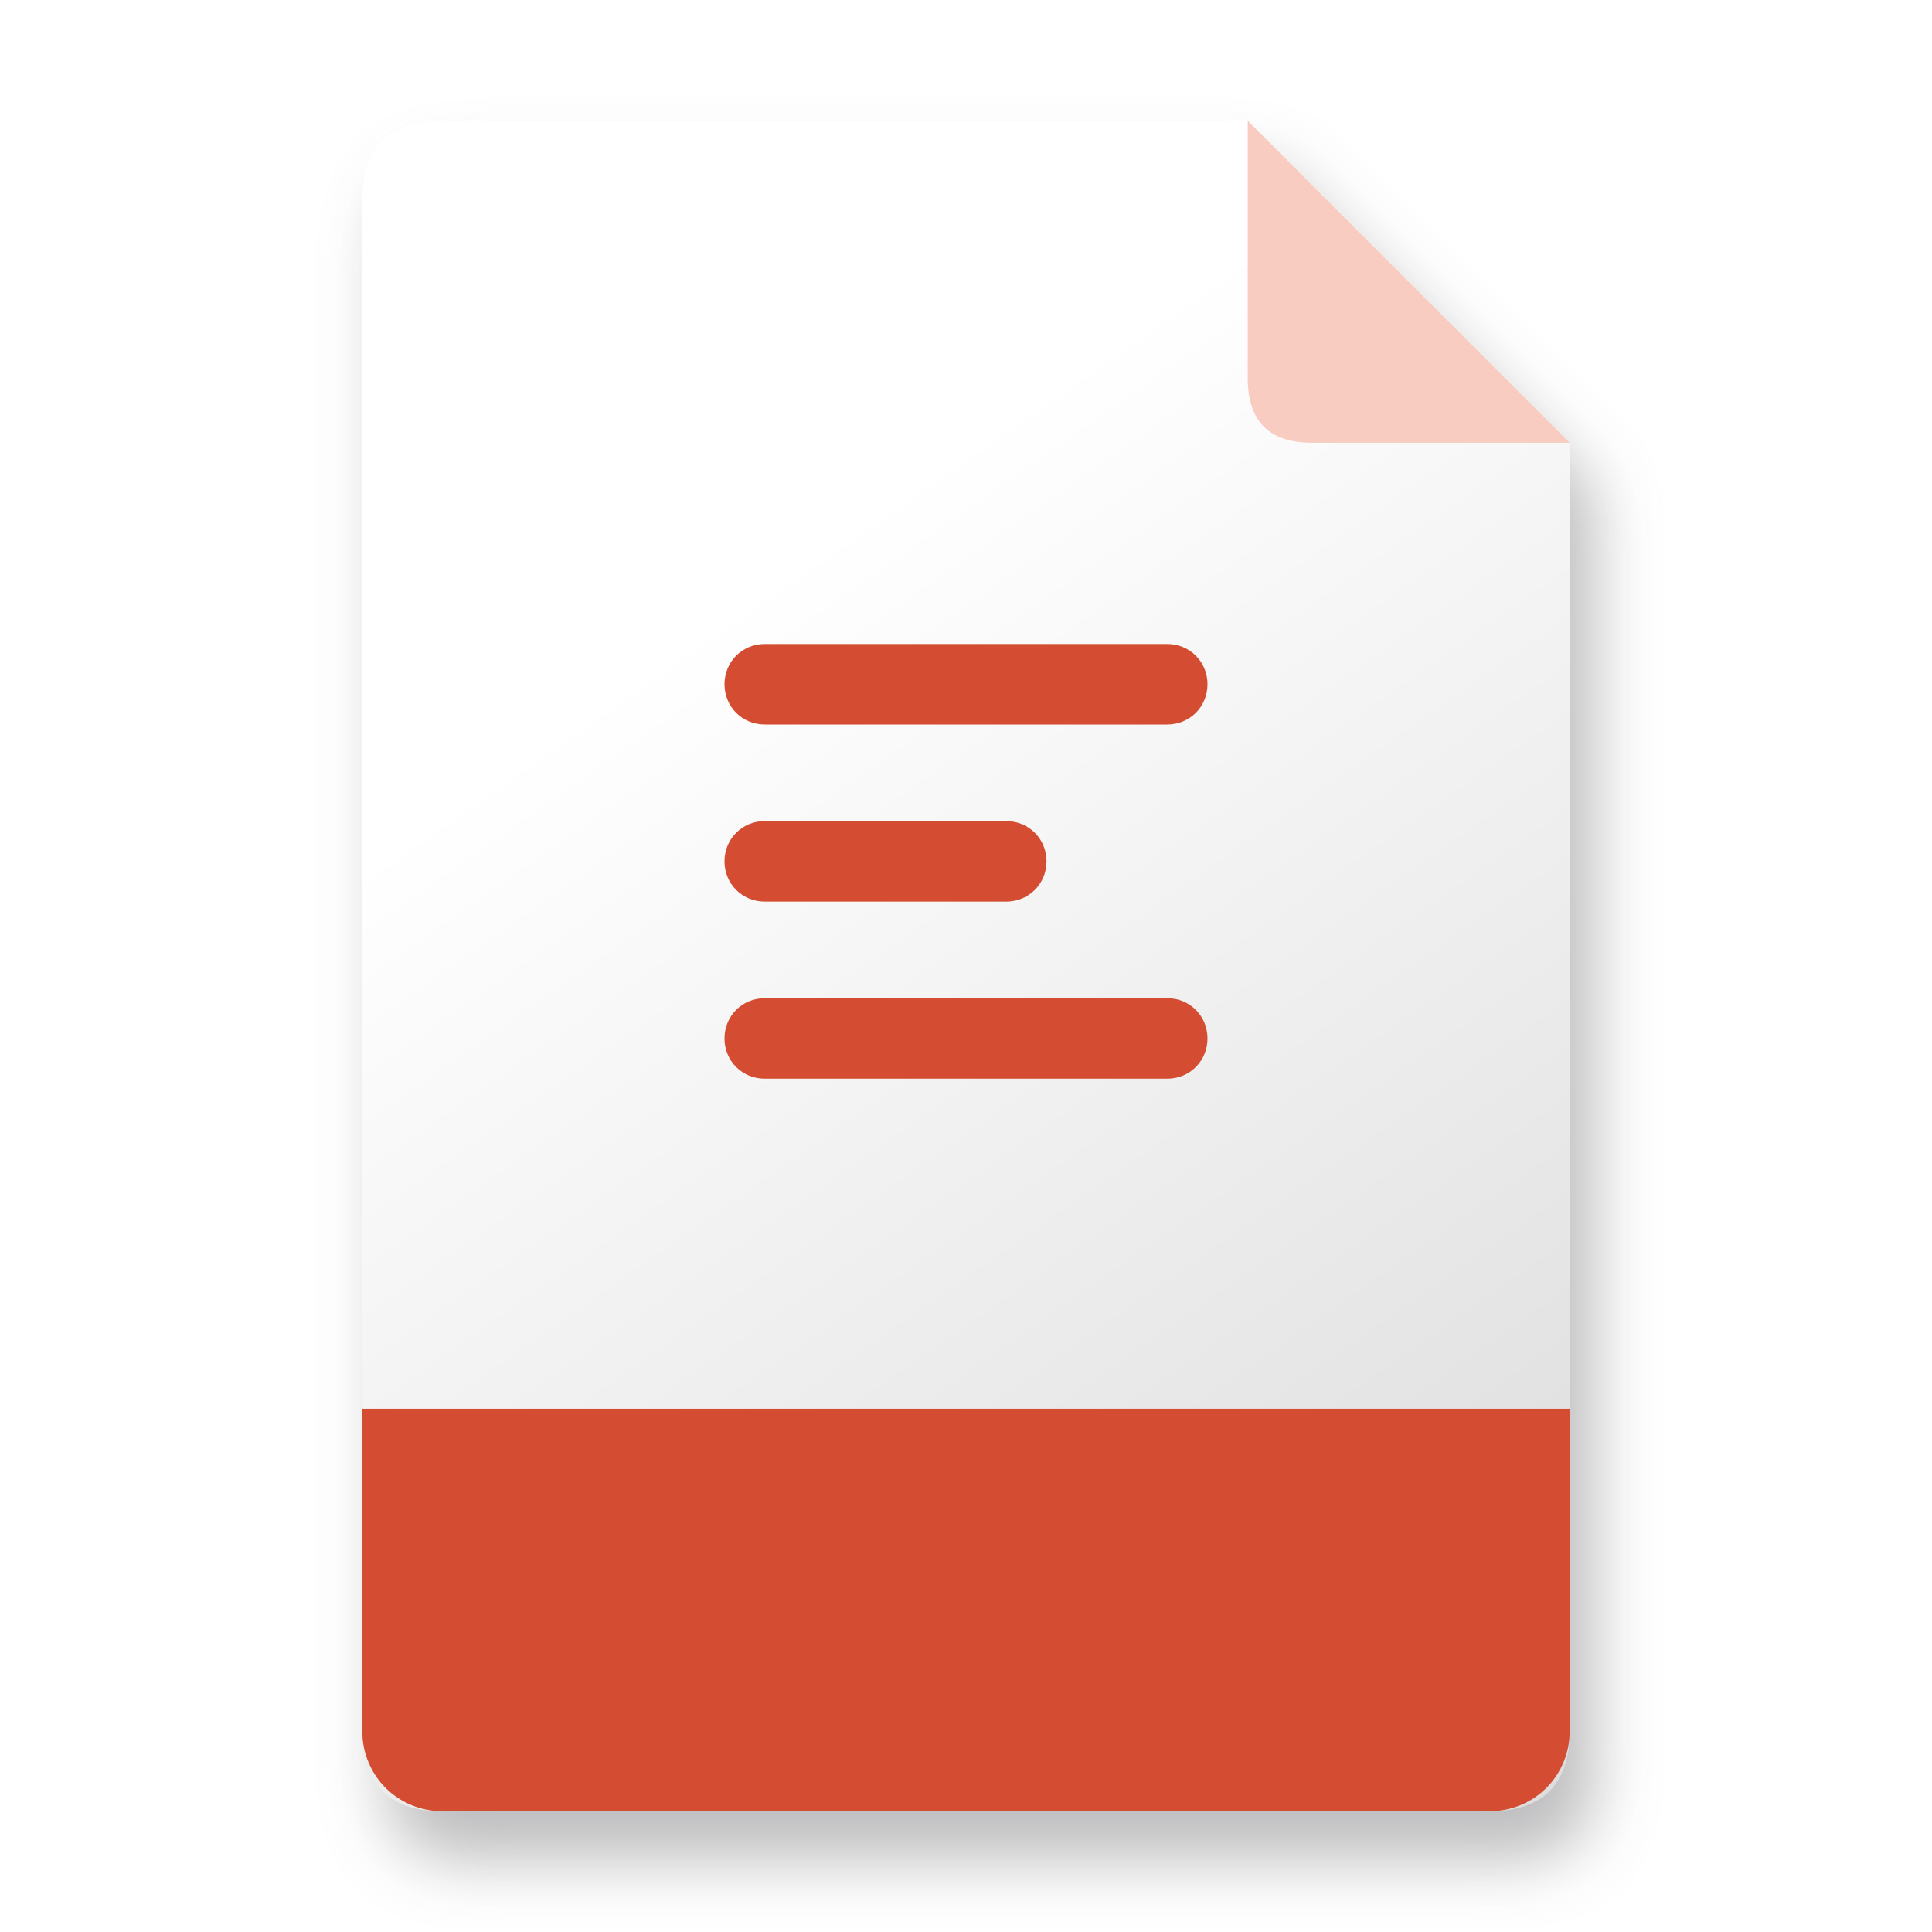
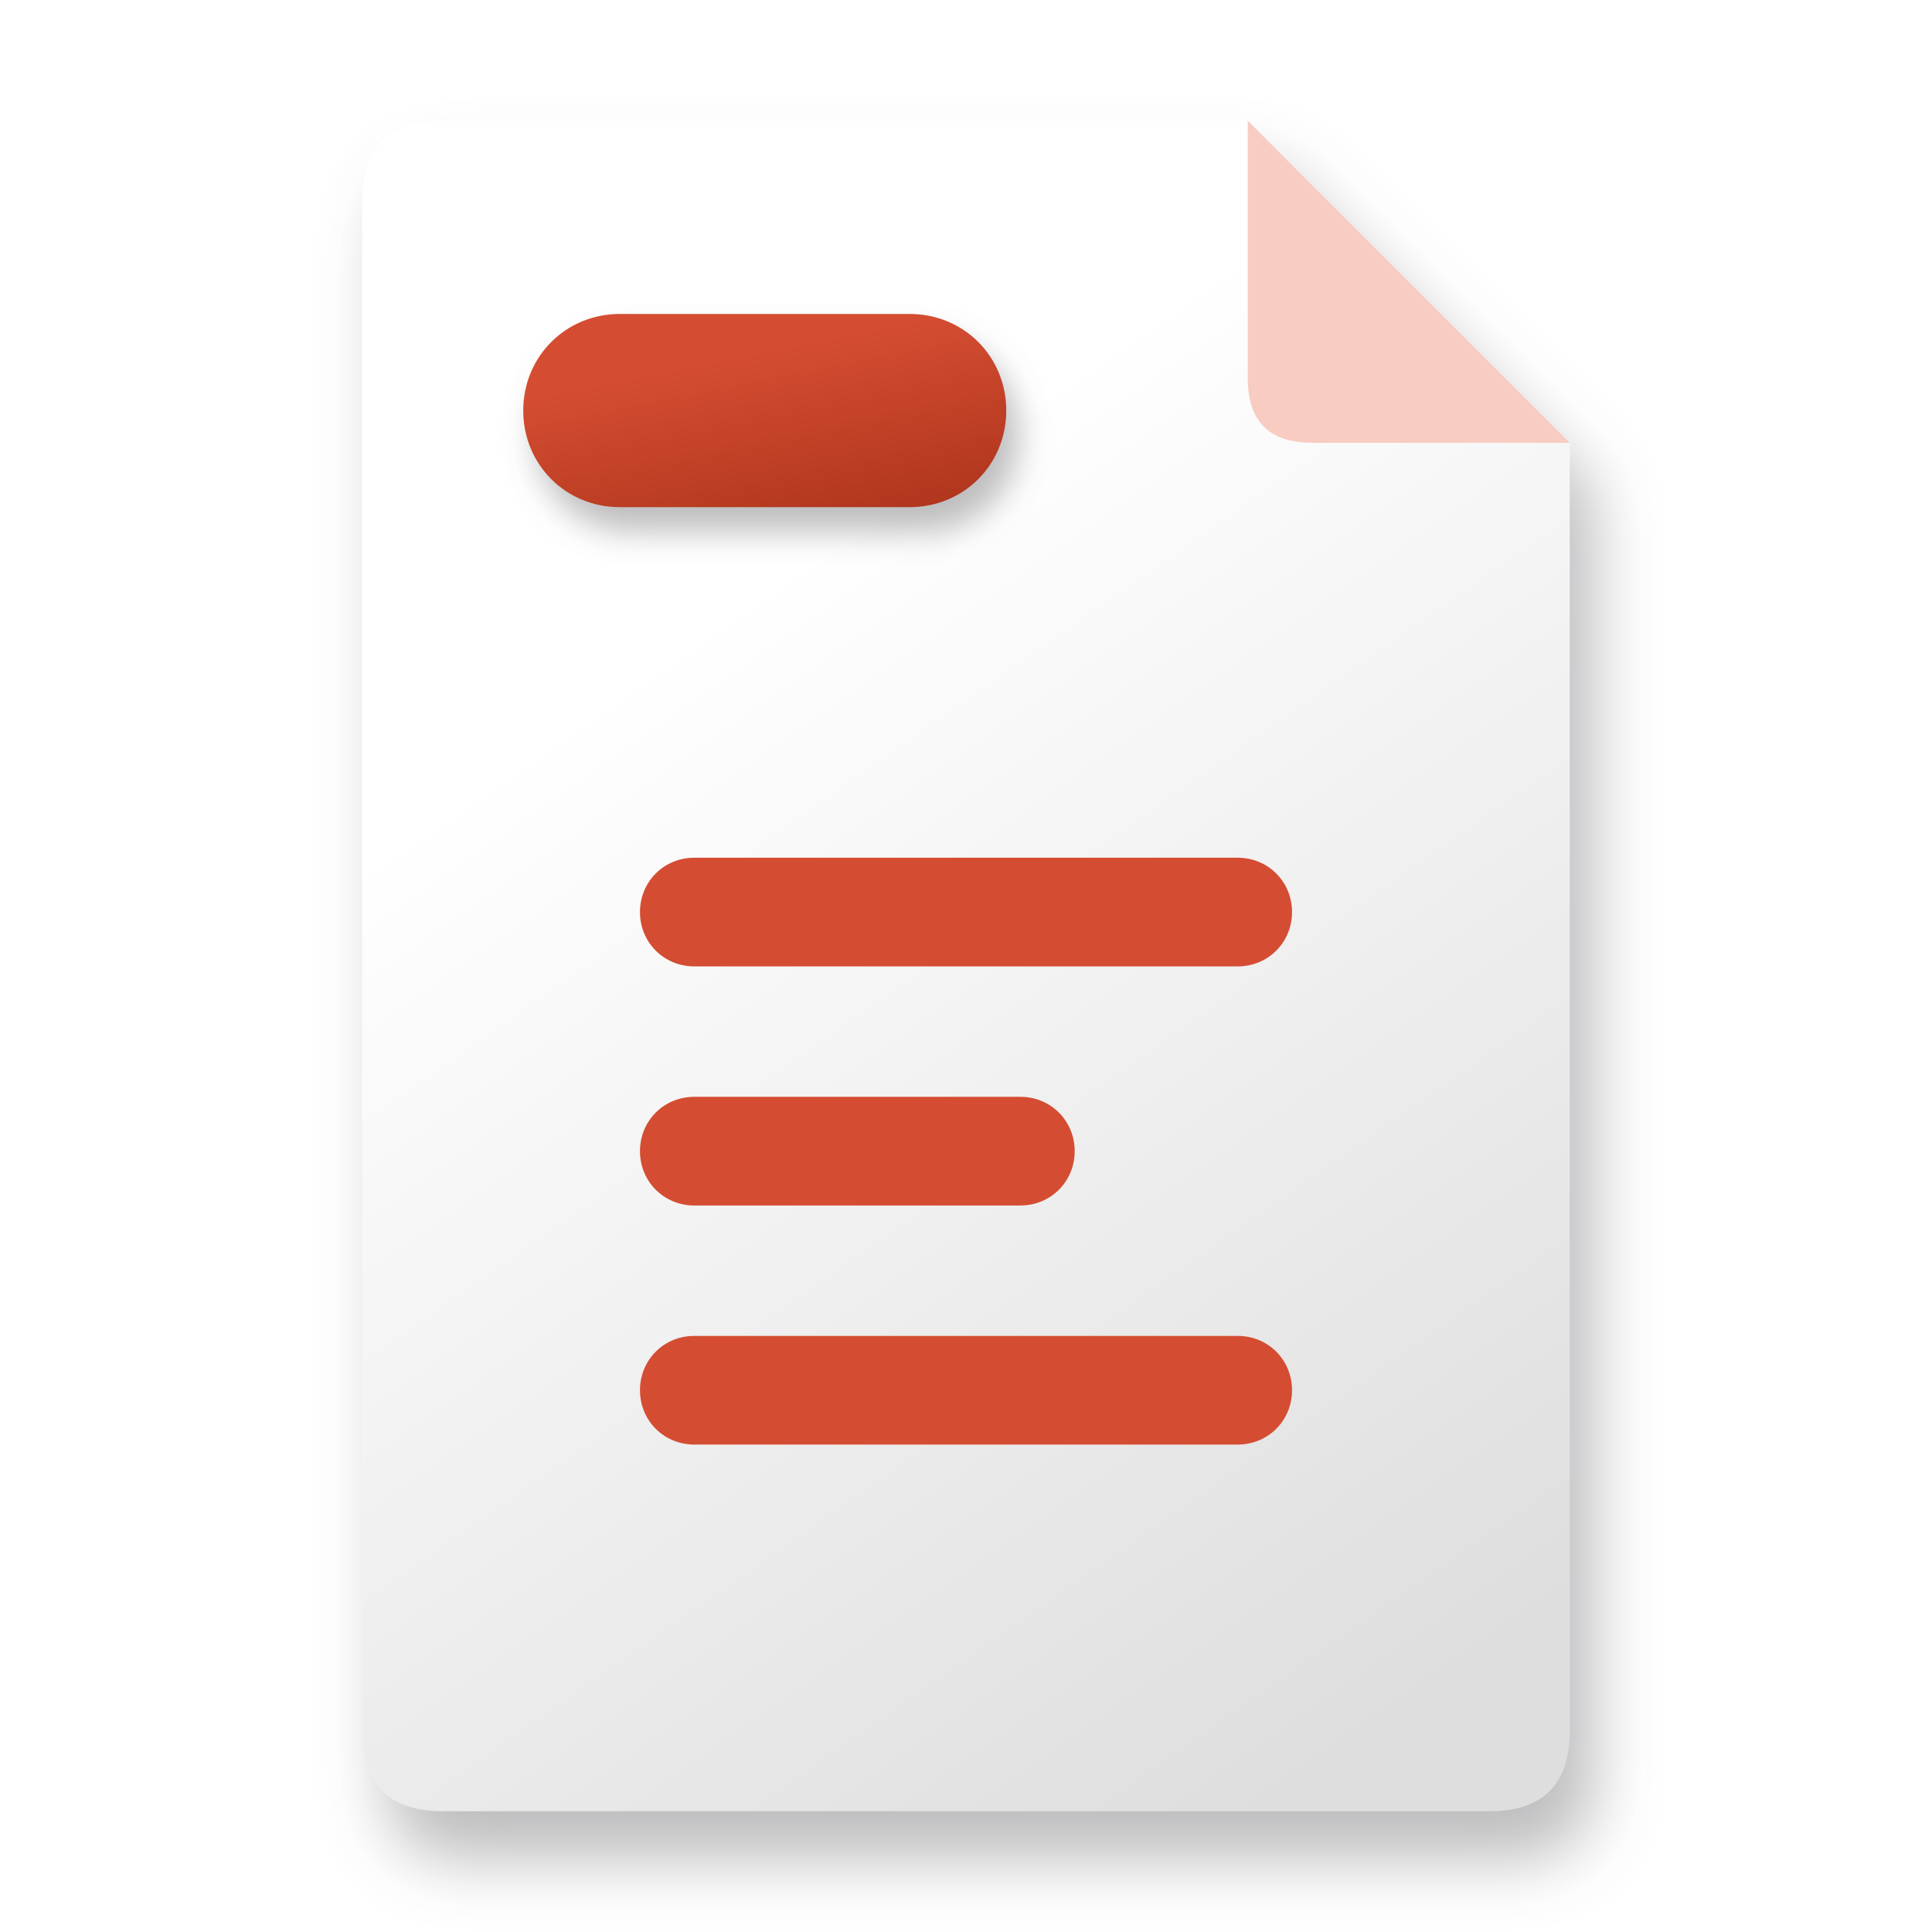
<svg xmlns="http://www.w3.org/2000/svg" viewBox="0 0 1024 1024" width="1024" height="1024">
  <defs>
    <filter id="b1" x="-30%" y="-30%" width="160%" height="160%">
      <feGaussianBlur stdDeviation="17.07" />
    </filter>
    <linearGradient id="f2" x1="0.25" y1="0" x2="0.75" y2="1">
      <stop offset="0.25" stop-color="#FFFFFF" />
      <stop offset="1" stop-color="#DEDEDF" />
    </linearGradient>
+     <filter id="b3" x="-30%" y="-30%" width="160%" height="160%">
+       <feGaussianBlur stdDeviation="8.53" />
+     </filter>
+     <linearGradient id="f4" x1="0.25" y1="0" x2="0.75" y2="1">
+       <stop offset="0.25" stop-color="#D44D32" />
+       <stop offset="1" stop-color="#B1371E" />
+     </linearGradient>
  </defs>
  <path class="shade" d="M234.67 64H661.33L832 234.67V917.33Q832 960 789.33 960H234.67Q192 960 192 917.33V106.67Q192 64 234.67 64Z" fill-rule="nonzero" transform="translate(12.8 25.6) " fill="#626266" opacity="0.42" filter="url(#b1)" />
  <path d="M234.67 64H661.33L832 234.67V917.33Q832 960 789.33 960H234.67Q192 960 192 917.33V106.67Q192 64 234.67 64Z" fill-rule="nonzero" fill="url(#f2)" />
  <path d="M661.33 64V200.53Q661.33 234.67 695.47 234.67H832Z" fill-rule="nonzero" fill="#F8CCC1" />
-   <path d="M192 746.67H832C832 746.67 832 746.67 832 746.67V917.33C832 941.23 813.23 960 789.33 960H234.67C210.77 960 192 941.23 192 917.33V746.67C192 746.67 192 746.67 192 746.67Z" fill-rule="nonzero" fill="#D44D32" />
-   <path d="M405.33 341.33H618.67C630.61 341.33 640 350.72 640 362.67V362.67C640 374.61 630.61 384 618.67 384H405.33C393.39 384 384 374.61 384 362.67V362.67C384 350.72 393.39 341.33 405.33 341.33Z" fill-rule="nonzero" fill="#D44D32" />
-   <path d="M405.33 435.2H533.33C545.28 435.2 554.67 444.59 554.67 456.53V456.53C554.67 468.48 545.28 477.87 533.33 477.87H405.33C393.39 477.87 384 468.48 384 456.53V456.53C384 444.59 393.39 435.2 405.33 435.2Z" fill-rule="nonzero" fill="#D44D32" />
-   <path d="M405.33 529.07H618.67C630.61 529.07 640 538.45 640 550.4V550.4C640 562.35 630.61 571.73 618.67 571.73H405.33C393.39 571.73 384 562.35 384 550.4V550.4C384 538.45 393.39 529.07 405.33 529.07Z" fill-rule="nonzero" fill="#D44D32" />
+   <path class="shade" d="M328.53 166.4H482.13C510.81 166.4 533.33 188.93 533.33 217.6V217.6C533.33 246.27 510.81 268.8 482.13 268.8H328.53C299.86 268.8 277.33 246.27 277.33 217.6V217.6C277.33 188.93 299.86 166.4 328.53 166.4Z" fill-rule="nonzero" transform="translate(6.4 12.8) " fill="#626266" opacity="0.42" filter="url(#b3)" />
+   <path d="M328.53 166.4H482.13C510.81 166.4 533.33 188.93 533.33 217.6V217.6C533.33 246.27 510.81 268.8 482.13 268.8H328.53C299.86 268.8 277.33 246.27 277.33 217.6V217.6C277.33 188.93 299.86 166.4 328.53 166.4Z" fill-rule="nonzero" fill="url(#f4)" />
+   <g transform="translate(512 610.13) scale(1.35) translate(-512 -610.13)">
+     <path d="M405.33 494.93H618.67C630.61 494.93 640 504.32 640 516.27V516.27C640 528.21 630.61 537.6 618.67 537.6H405.33C393.39 537.6 384 528.21 384 516.27V516.27C384 504.32 393.39 494.93 405.33 494.93Z" fill-rule="nonzero" fill="#D44D32" />
+     <path d="M405.33 588.8H533.33C545.28 588.8 554.67 598.19 554.67 610.13V610.13C554.67 622.08 545.28 631.47 533.33 631.47H405.33C393.39 631.47 384 622.08 384 610.13V610.13C384 598.19 393.39 588.8 405.33 588.8Z" fill-rule="nonzero" fill="#D44D32" />
+     <path d="M405.33 682.67H618.67C630.61 682.67 640 692.05 640 704V704C640 715.95 630.61 725.33 618.67 725.33H405.33C393.39 725.33 384 715.95 384 704V704C384 692.05 393.39 682.67 405.33 682.67Z" fill-rule="nonzero" fill="#D44D32" />
+   </g>
</svg>
